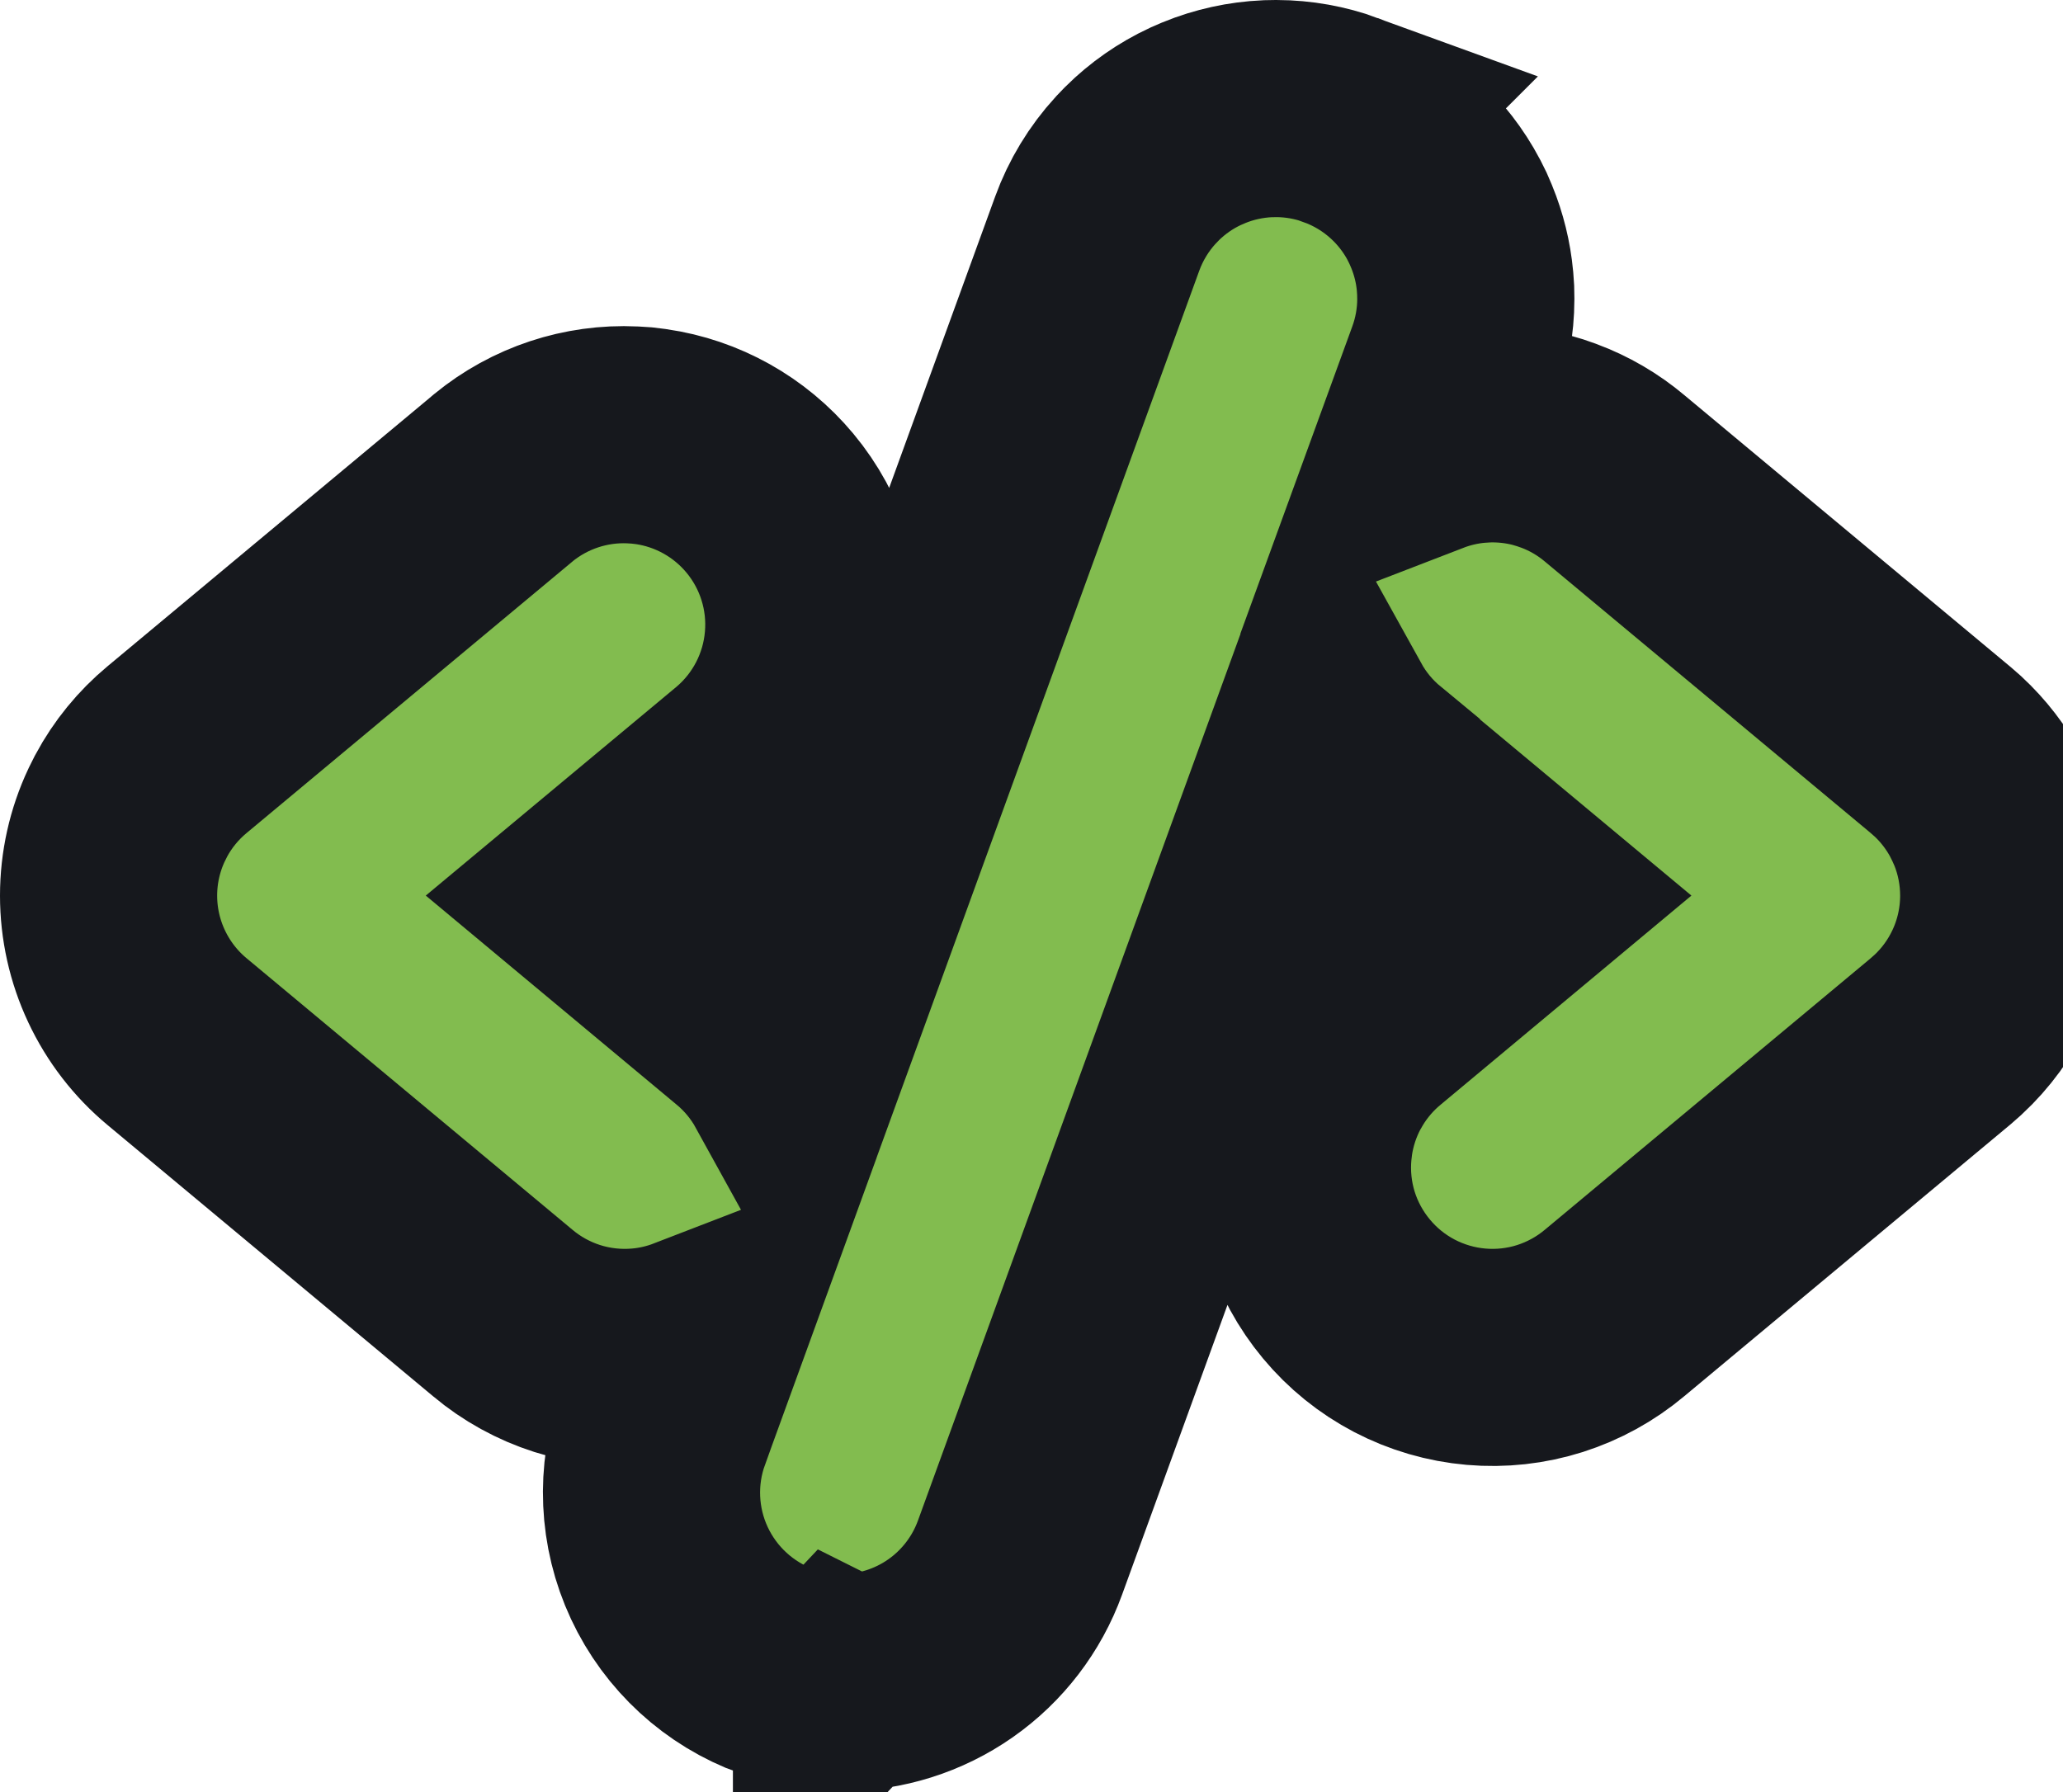
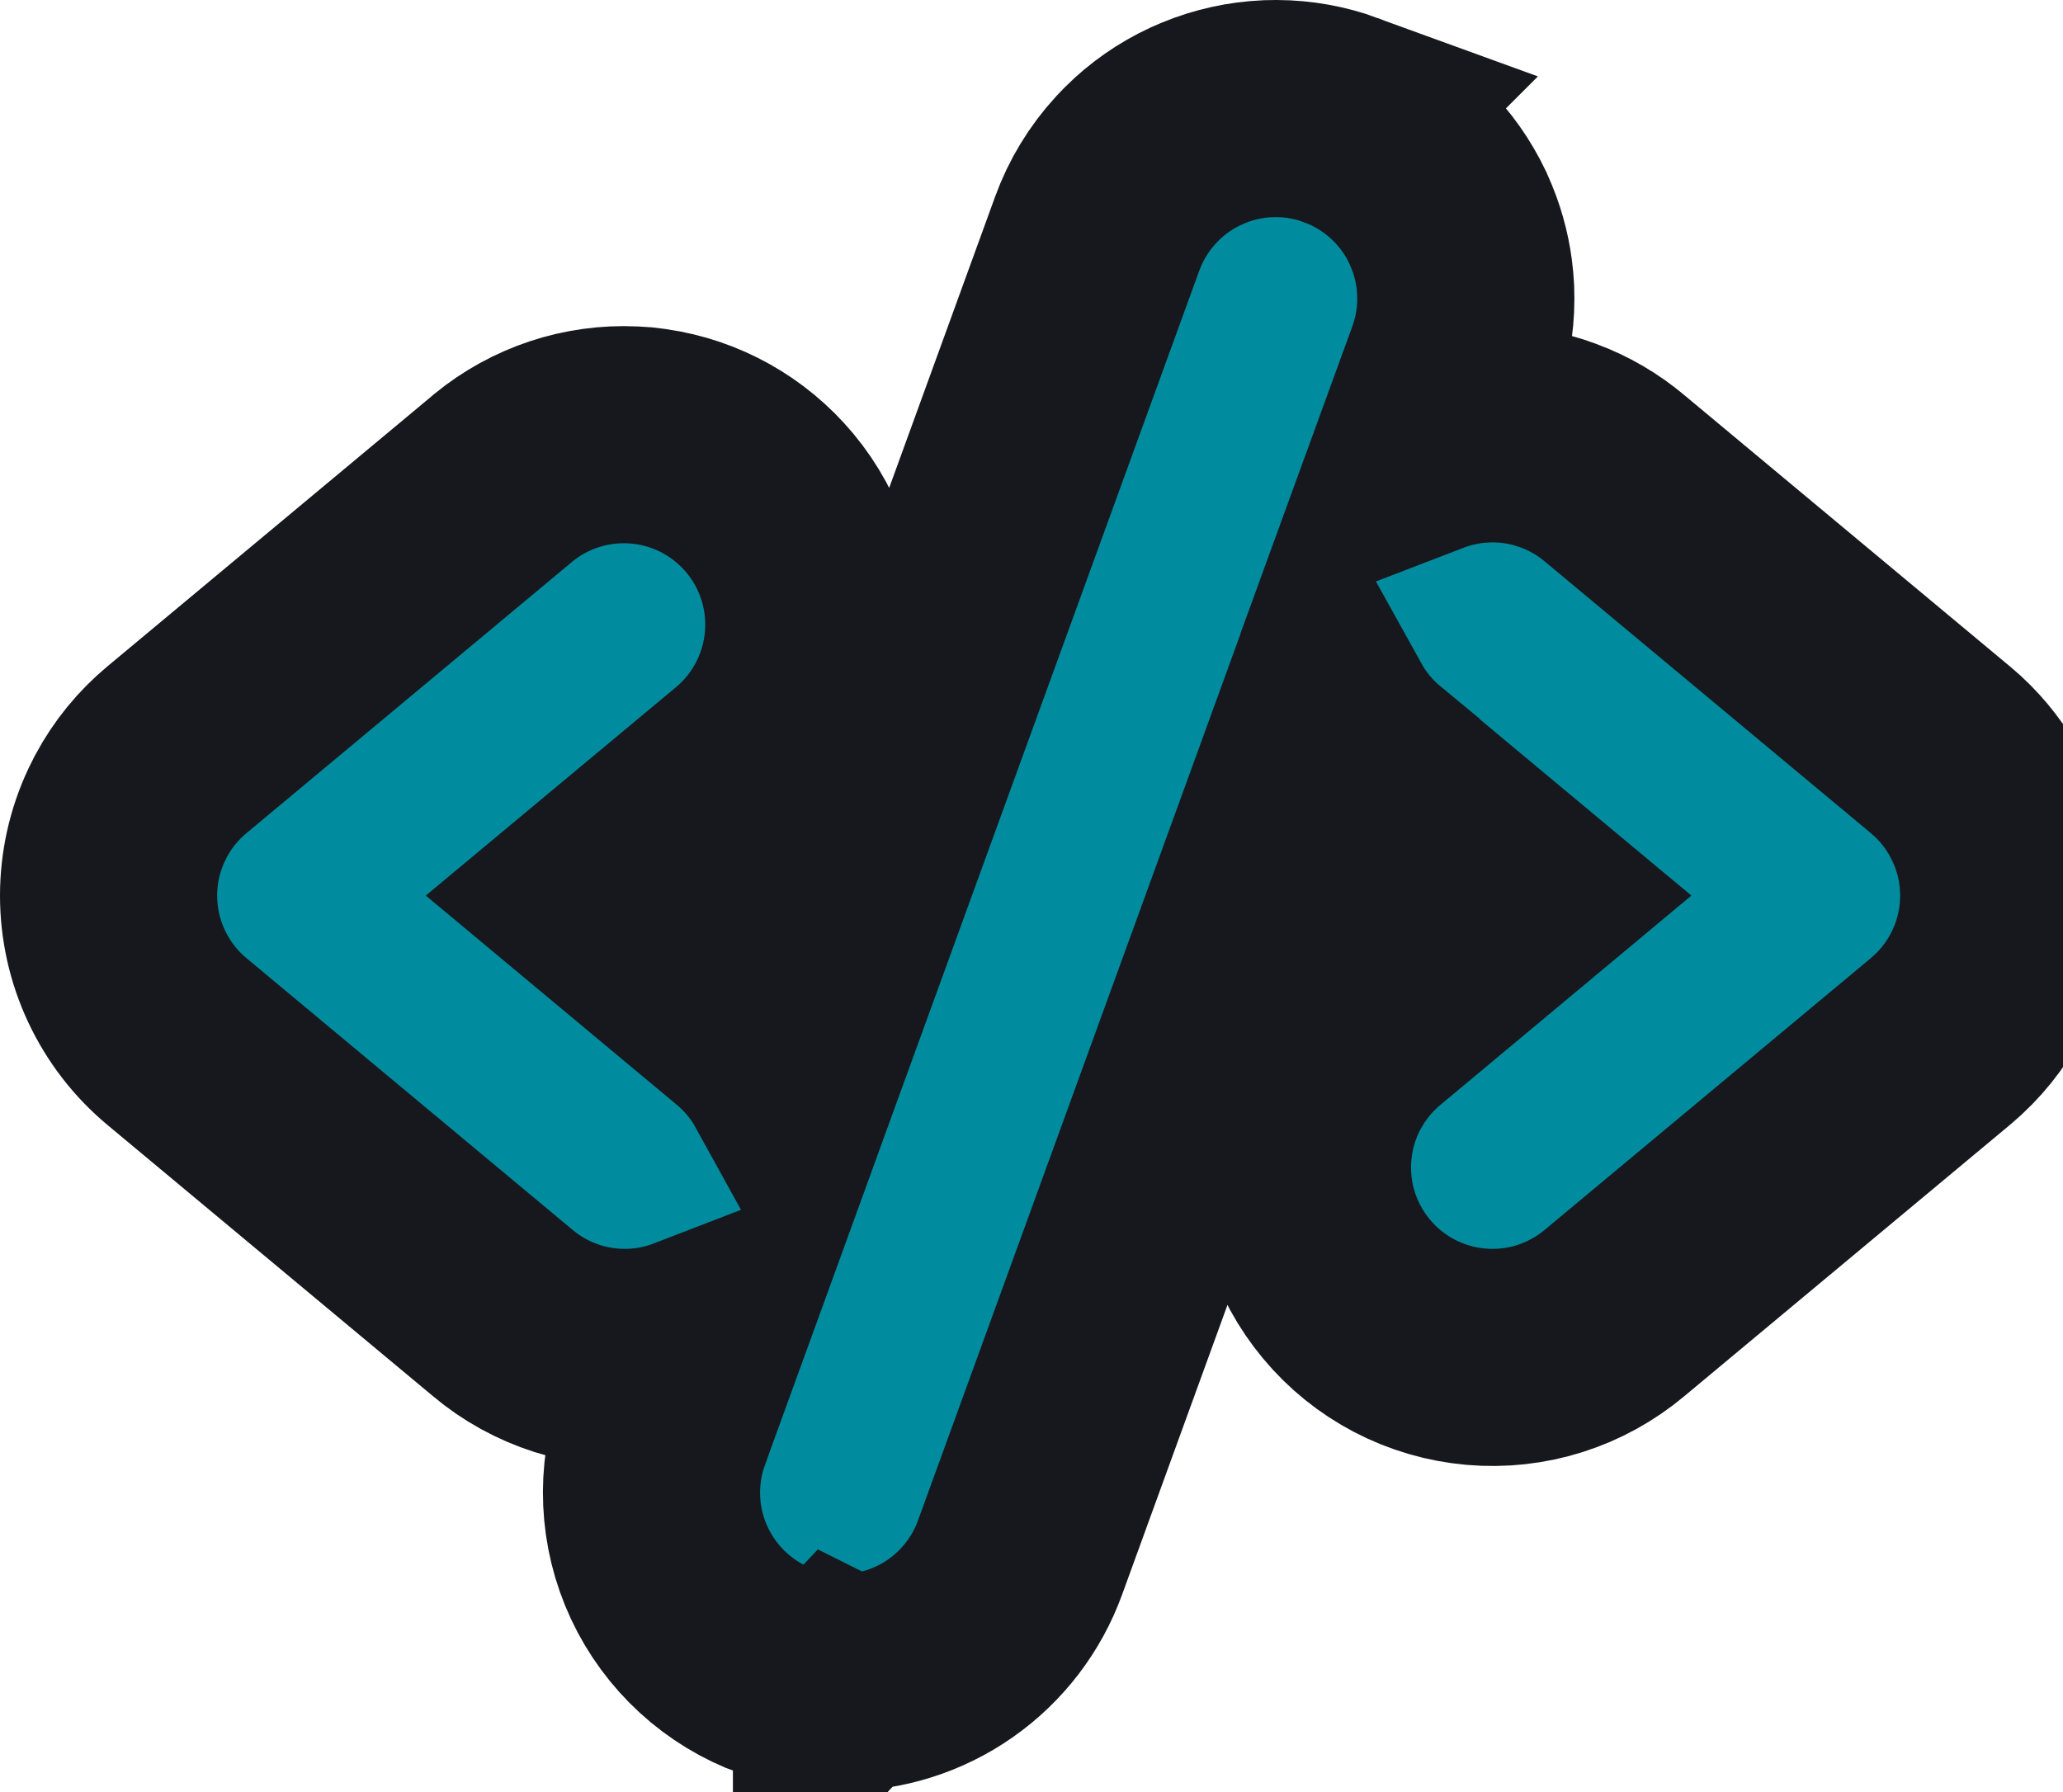
<svg xmlns="http://www.w3.org/2000/svg" width="38" height="33" viewBox="0 0 38 33" fill="none">
-   <path d="M23.518 2C23.919 2.002 24.318 2.073 24.696 2.211L24.695 2.212C25.127 2.369 25.524 2.609 25.863 2.919C26.16 3.19 26.407 3.51 26.595 3.865L26.672 4.02L26.74 4.178C26.87 4.496 26.953 4.832 26.985 5.175L26.997 5.347L27 5.519C26.998 5.92 26.927 6.318 26.789 6.696L26.231 8.228C26.537 8.11 26.86 8.034 27.188 8.006L27.359 7.995C27.705 7.982 28.05 8.02 28.385 8.108L28.551 8.157L28.715 8.214C29.088 8.353 29.435 8.555 29.74 8.812L35.74 13.812L35.884 13.938C36.165 14.2 36.401 14.506 36.583 14.844L36.669 15.016L36.746 15.191C36.914 15.607 37 16.051 37 16.5C37 17.013 36.887 17.521 36.669 17.985C36.478 18.392 36.212 18.757 35.884 19.062L35.74 19.189L29.74 24.189C29.39 24.483 28.986 24.705 28.551 24.844C28.111 24.984 27.647 25.035 27.188 24.995C26.727 24.955 26.279 24.824 25.869 24.61C25.46 24.396 25.097 24.103 24.802 23.748C24.506 23.393 24.283 22.983 24.146 22.542C24.01 22.101 23.963 21.637 24.007 21.177L24.027 21.005C24.085 20.606 24.211 20.219 24.401 19.862L24.487 19.712C24.694 19.366 24.96 19.057 25.273 18.801L28.032 16.5L25.26 14.19V14.188C24.922 13.909 24.641 13.569 24.429 13.187L18.789 28.695C18.544 29.371 18.096 29.955 17.508 30.367C16.92 30.779 16.22 30.999 15.502 30.999L15.503 31L15.501 30.999L15.5 31V30.999C15.092 30.999 14.687 30.927 14.304 30.787V30.789C13.432 30.472 12.722 29.821 12.329 28.98C11.937 28.14 11.894 27.178 12.21 26.306V26.305L12.767 24.773C12.461 24.891 12.14 24.967 11.812 24.995C11.352 25.035 10.888 24.984 10.448 24.844C10.013 24.705 9.61 24.483 9.26 24.189L3.26 19.189C2.866 18.861 2.549 18.45 2.331 17.985C2.113 17.521 2 17.013 2 16.5C2 15.987 2.113 15.48 2.331 15.016L2.417 14.844C2.629 14.449 2.915 14.099 3.26 13.812L9.26 8.812L9.266 8.806L9.272 8.801C9.942 8.252 10.79 7.972 11.65 8.012L11.822 8.023L11.994 8.044C12.847 8.168 13.626 8.603 14.18 9.268C14.771 9.977 15.058 10.892 14.977 11.812C14.897 12.732 14.457 13.583 13.752 14.18L13.74 14.19L10.967 16.5L13.727 18.801C14.07 19.082 14.355 19.426 14.569 19.814L20.21 4.305C20.367 3.873 20.608 3.476 20.918 3.137L21.037 3.013C21.322 2.73 21.655 2.498 22.02 2.328L22.177 2.26C22.548 2.108 22.944 2.021 23.346 2.003L23.518 2Z" fill="#82BC4F" stroke="#16181D" stroke-width="4" />
+   <path d="M23.518 2C23.919 2.002 24.318 2.073 24.696 2.211L24.695 2.212C25.127 2.369 25.524 2.609 25.863 2.919C26.16 3.19 26.407 3.51 26.595 3.865L26.672 4.02L26.74 4.178C26.87 4.496 26.953 4.832 26.985 5.175L26.997 5.347L27 5.519C26.998 5.92 26.927 6.318 26.789 6.696L26.231 8.228C26.538 8.11 26.86 8.034 27.188 8.006L27.359 7.995C27.705 7.982 28.05 8.02 28.385 8.108L28.551 8.157L28.715 8.214C29.088 8.353 29.435 8.555 29.74 8.812L35.74 13.812L35.884 13.938C36.165 14.2 36.401 14.506 36.583 14.844L36.669 15.016L36.746 15.191C36.914 15.607 37 16.051 37 16.5C37 17.013 36.887 17.521 36.669 17.985C36.478 18.392 36.212 18.757 35.884 19.062L35.74 19.189L29.74 24.189C29.39 24.483 28.986 24.705 28.551 24.844C28.111 24.984 27.647 25.035 27.188 24.995C26.727 24.955 26.279 24.824 25.869 24.61C25.46 24.396 25.097 24.103 24.802 23.748C24.506 23.393 24.283 22.983 24.146 22.542C24.01 22.101 23.963 21.637 24.007 21.177L24.027 21.005C24.085 20.606 24.211 20.219 24.401 19.862L24.487 19.712C24.694 19.366 24.96 19.057 25.273 18.801L28.032 16.5L25.26 14.19V14.188C24.922 13.909 24.641 13.569 24.429 13.187L18.789 28.695C18.544 29.371 18.096 29.955 17.508 30.367C16.92 30.779 16.22 30.999 15.502 30.999L15.503 31L15.501 30.999L15.5 31V30.999C15.092 30.999 14.687 30.927 14.304 30.787V30.789C13.432 30.472 12.722 29.821 12.329 28.98C11.937 28.14 11.894 27.178 12.21 26.306V26.305L12.767 24.773C12.461 24.891 12.14 24.967 11.812 24.995C11.352 25.035 10.888 24.984 10.448 24.844C10.013 24.705 9.609 24.483 9.26 24.189L3.26 19.189C2.866 18.861 2.549 18.45 2.331 17.985C2.113 17.521 2 17.013 2 16.5C2 15.987 2.113 15.48 2.331 15.016L2.417 14.844C2.629 14.449 2.915 14.099 3.26 13.812L9.26 8.812L9.266 8.806L9.272 8.801C9.942 8.252 10.79 7.972 11.65 8.012L11.822 8.023L11.994 8.044C12.847 8.168 13.626 8.603 14.18 9.268C14.771 9.977 15.058 10.892 14.977 11.812C14.897 12.732 14.457 13.583 13.752 14.18L13.74 14.19L10.967 16.5L13.727 18.801C14.07 19.082 14.355 19.426 14.569 19.814L20.21 4.305C20.367 3.873 20.608 3.476 20.918 3.137L21.037 3.013C21.322 2.73 21.655 2.498 22.02 2.328L22.177 2.26C22.548 2.108 22.944 2.021 23.346 2.003L23.518 2Z" fill="#008C9E" stroke="#16181D" stroke-width="4" />
</svg>
